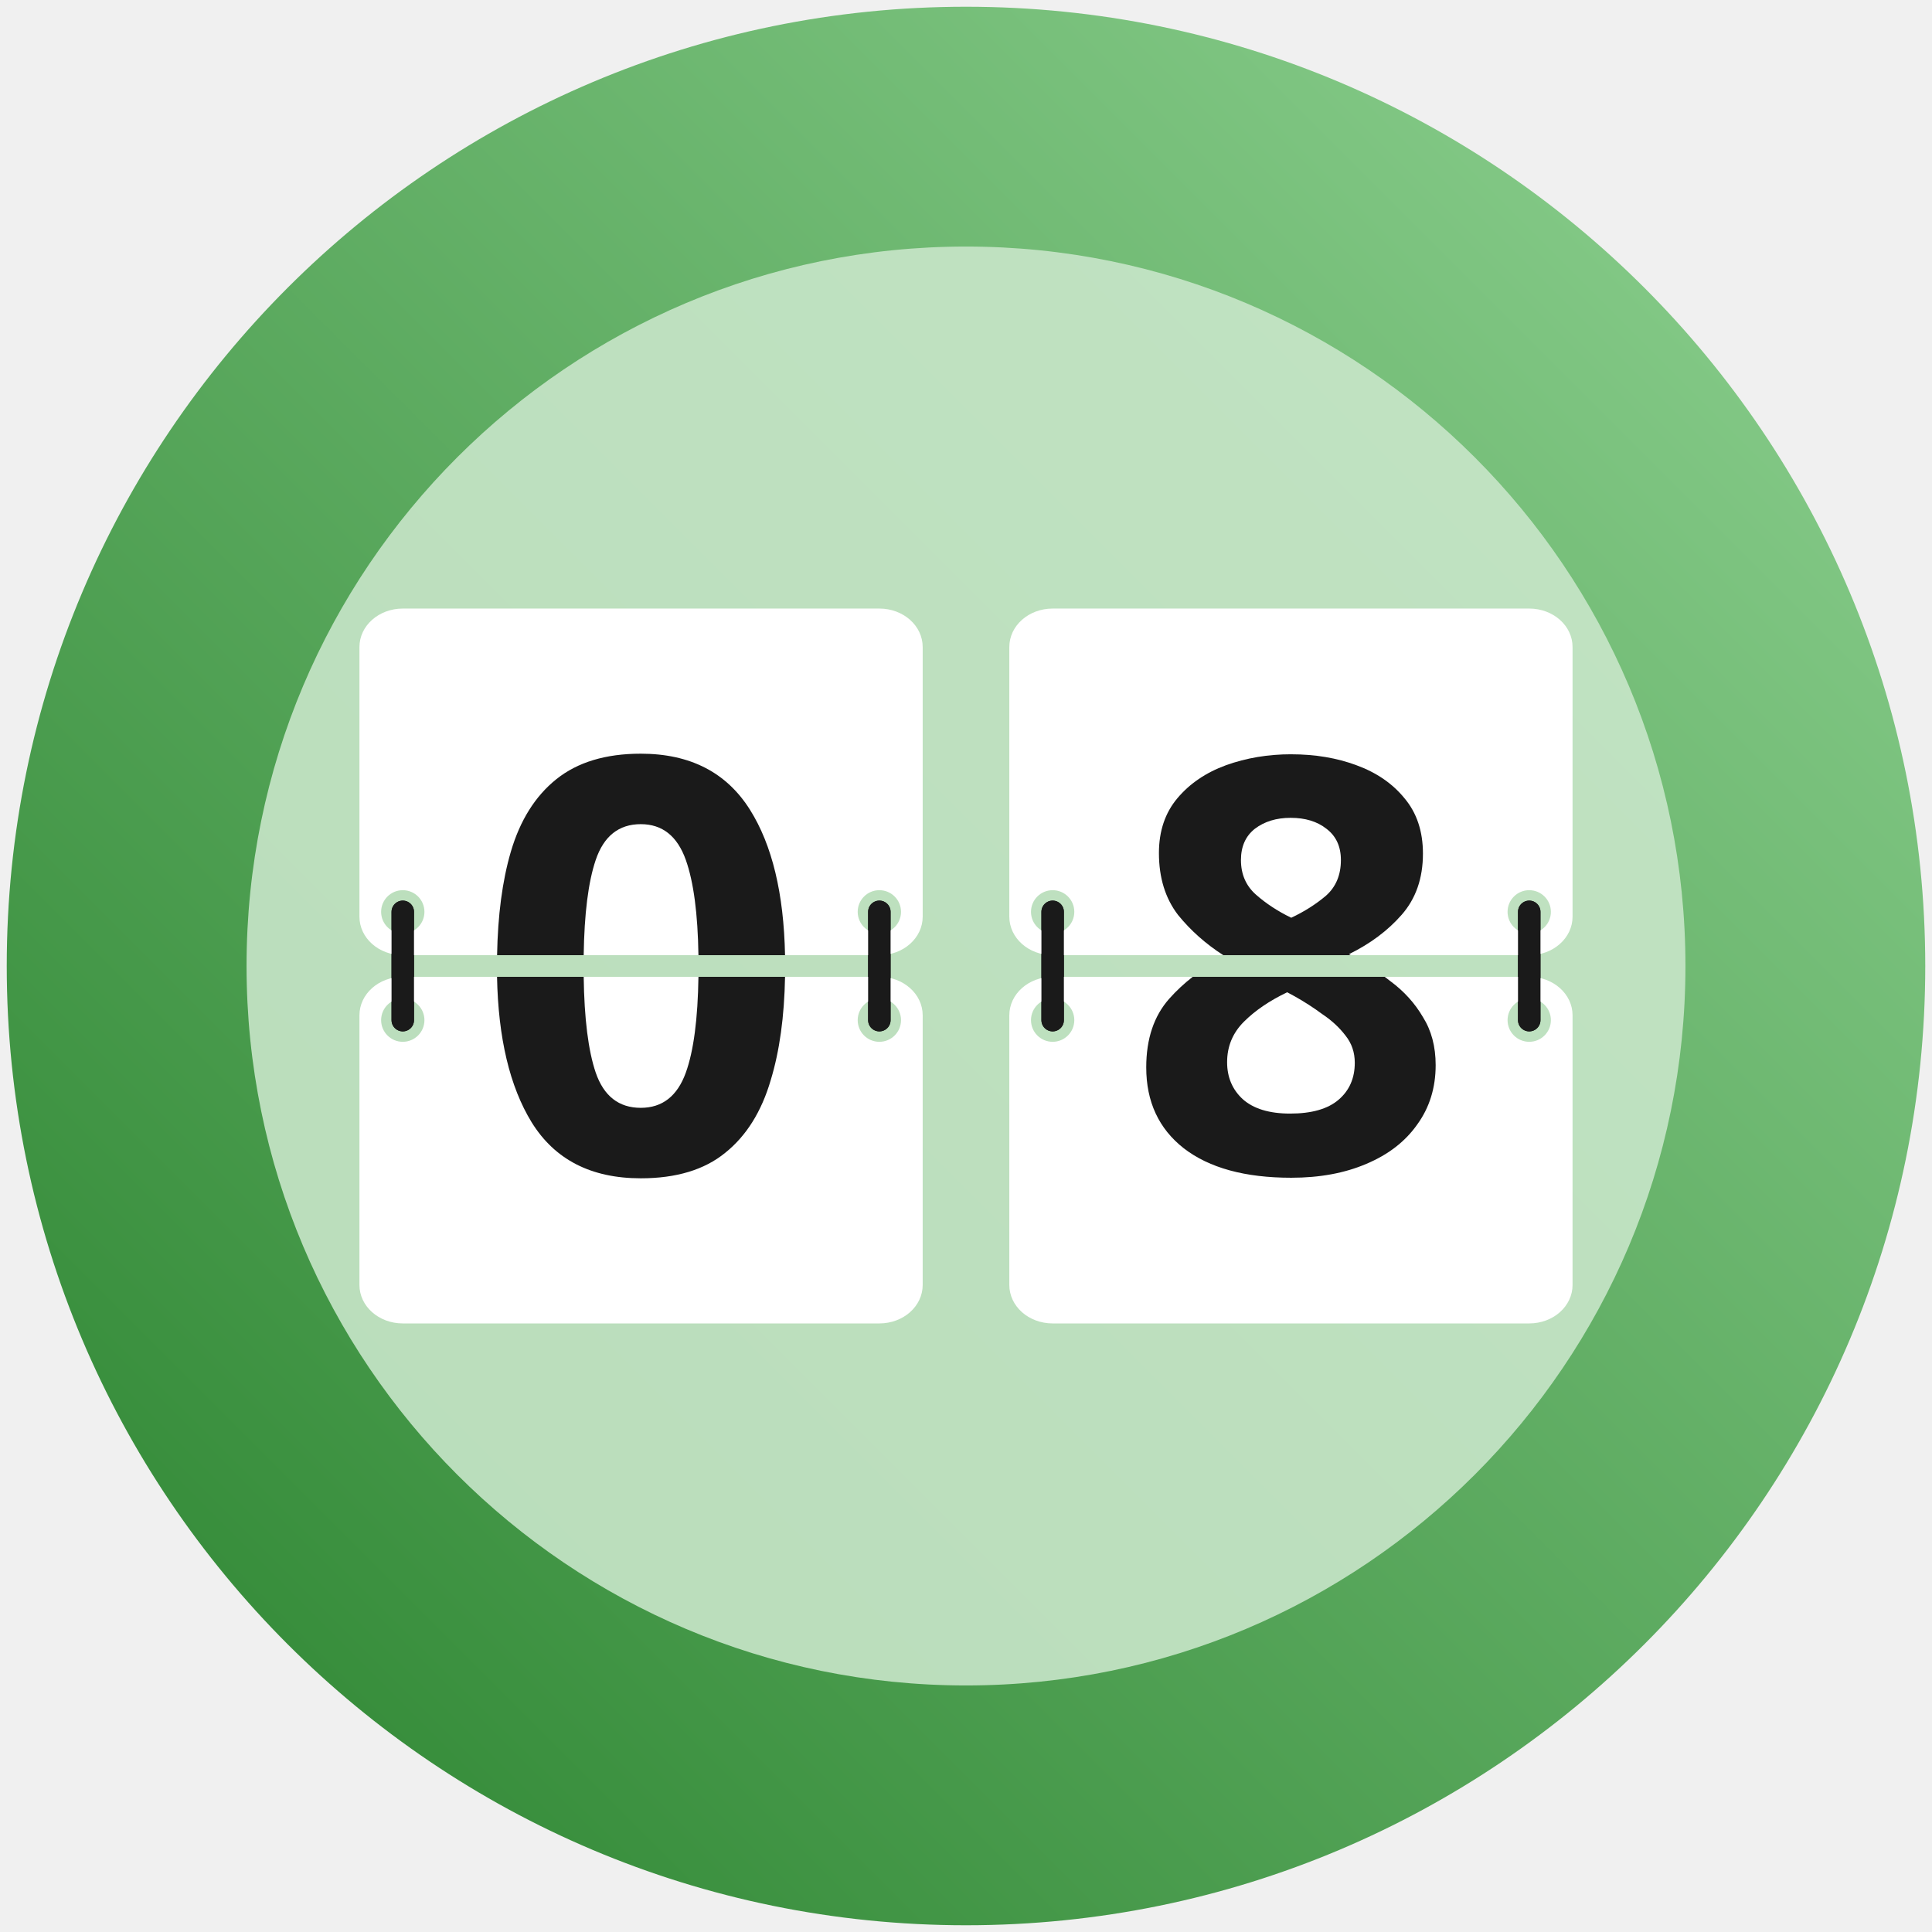
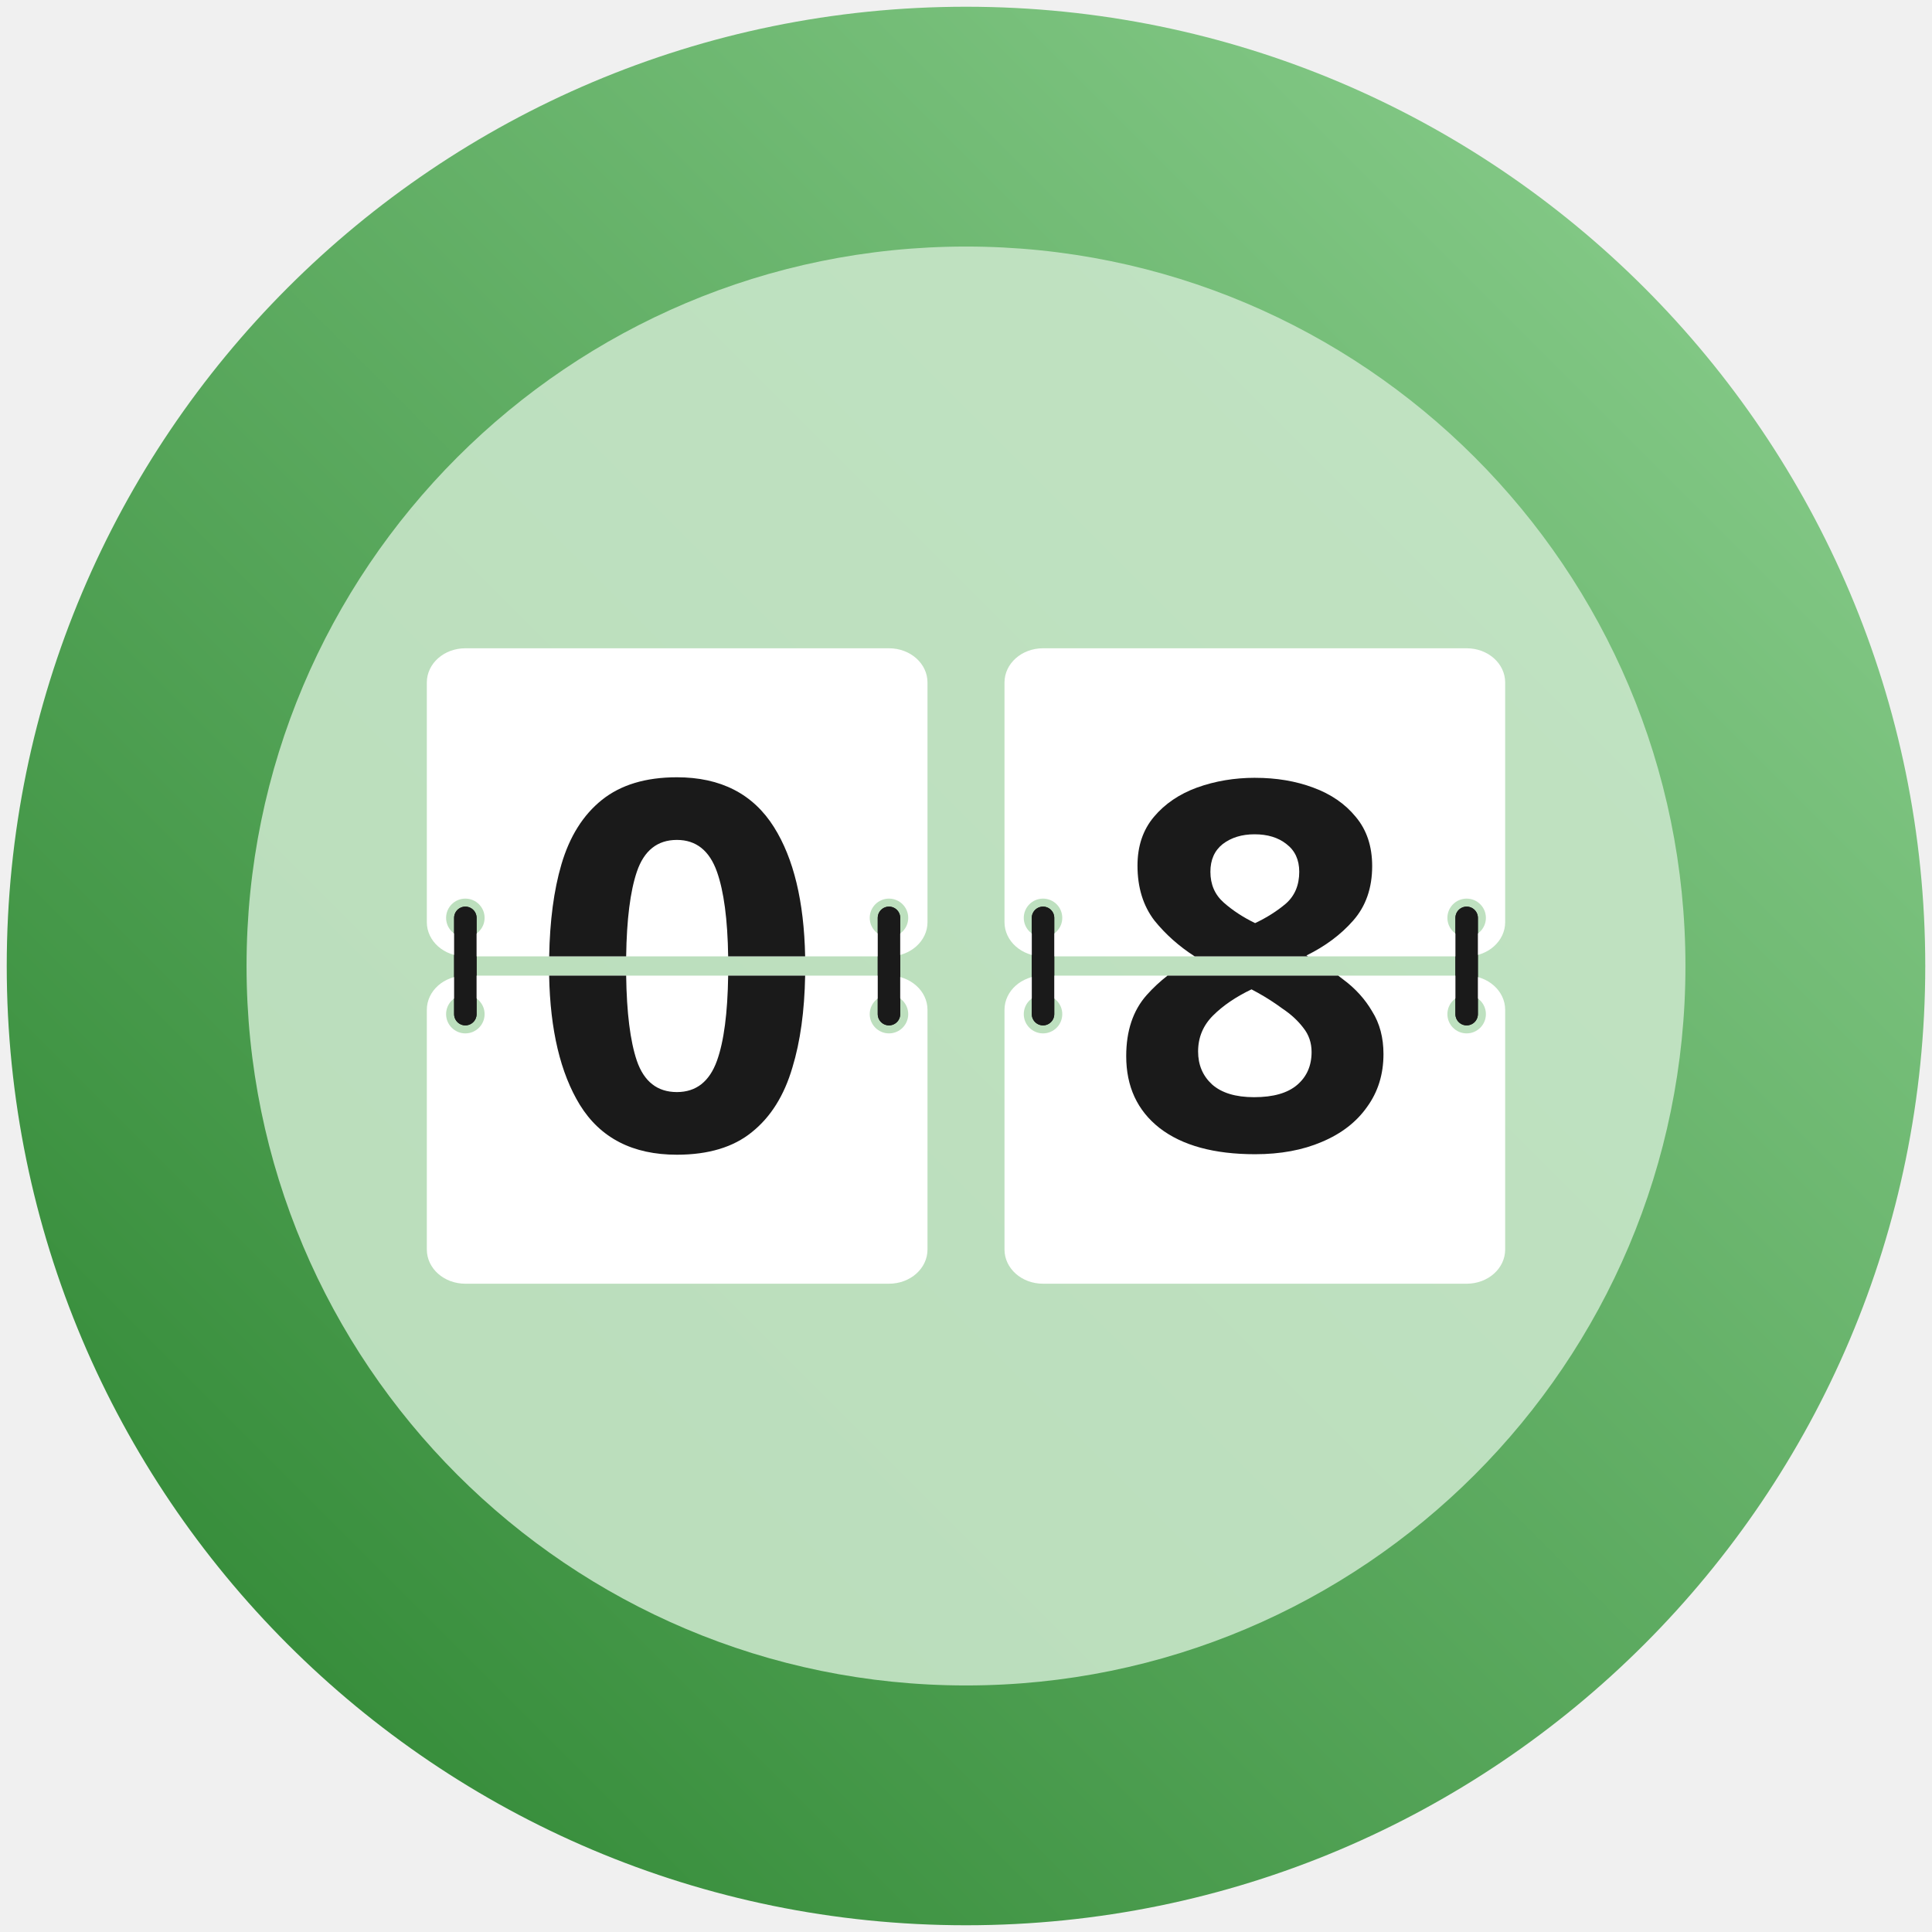
<svg xmlns="http://www.w3.org/2000/svg" id="svg25" width="86px" height="86px" enable-background="new 0 0 86 86" version="1.1" viewBox="0 0 86 86" xml:space="preserve">
  <defs id="defs29">
    <linearGradient id="SVGID_1_-3" x1="12.806" x2="73.193" y1="73.194" y2="12.807" gradientUnits="userSpaceOnUse">
      <stop id="stop3-6" stop-color="#388e3c" offset="0" />
      <stop id="stop5-7" stop-color="#81c784" offset="1" />
    </linearGradient>
  </defs>
  <circle id="circle8" cx="43" cy="43" r="42.7" fill="url(#SVGID_1_-3)" />
  <g id="g12-5" fill="#c8e6c9">
    <circle id="circle10" cx="43" cy="43" r="32.025" fill="#c8e6c9" opacity=".9" />
  </g>
-   <g id="g1142" transform="translate(1 .58929)">
-     <path id="path2040" d="m16.929 44.821v-4.821" fill="#666" stroke="#1a1a1a" stroke-linecap="round" stroke-width="1px" />
-     <path id="path2374" d="m38.143 44.821v-4.821" fill="#666" stroke="#1a1a1a" stroke-linecap="round" stroke-width="1px" />
-     <path id="rect1461" d="m16.929 26.5c-1.068 0-1.929 0.764-1.929 1.714v12.001c0 0.95 0.86 1.714 1.929 1.714h21.214c1.068 0 1.929-0.764 1.929-1.714v-12.001c0-0.95-0.86-1.714-1.929-1.714zm0 12.536c0.533 0 0.964 0.432 0.964 0.964 0 0.533-0.432 0.964-0.964 0.964-0.533 0-0.964-0.432-0.964-0.964 0-0.533 0.432-0.964 0.964-0.964zm21.214 0c0.533 0 0.964 0.432 0.964 0.964 0 0.533-0.432 0.964-0.964 0.964s-0.964-0.432-0.964-0.964c0-0.533 0.432-0.964 0.964-0.964z" fill="#fff" stroke-dashoffset="1.5" stroke-linecap="round" stroke-width=".5" />
-     <path id="path12205" d="m16.929 58.321c-1.068 0-1.929-0.764-1.929-1.714v-12.001c0-0.95 0.86-1.714 1.929-1.714h21.214c1.068 0 1.929 0.764 1.929 1.714v12.001c0 0.95-0.86 1.714-1.929 1.714zm0-12.536c0.533 0 0.964-0.432 0.964-0.964 0-0.533-0.432-0.964-0.964-0.964-0.533 0-0.964 0.432-0.964 0.964 0 0.533 0.432 0.964 0.964 0.964zm21.214 0c0.533 0 0.964-0.432 0.964-0.964 0-0.533-0.432-0.964-0.964-0.964s-0.964 0.432-0.964 0.964c0 0.533 0.432 0.964 0.964 0.964z" fill="#fff" stroke-dashoffset="1.5" stroke-linecap="round" stroke-width=".5" />
-     <g id="g19872" transform="matrix(.96429 0 0 .96429 -.42857 11.071)" fill="#999" stroke="#1a1a1a" stroke-linecap="round" stroke-width="1.037px">
+   <g id="g1142" transform="matrix(.8889 0 0 .8889 5.6661 5.3012)">
+     <path id="path2040" d="m16.929 44.821v-4.821" fill="#666" stroke="#1a1a1a" stroke-linecap="round" stroke-width="1.125px" />
+     <path id="path2374" d="m38.143 44.821v-4.821" fill="#666" stroke="#1a1a1a" stroke-linecap="round" stroke-width="1.125px" />
+     <path id="rect1461" d="m16.929 26.5c-1.068 0-1.929 0.764-1.929 1.714v12.001c0 0.95 0.86 1.714 1.929 1.714h21.214c1.068 0 1.929-0.764 1.929-1.714v-12.001c0-0.95-0.86-1.714-1.929-1.714zm0 12.536c0.533 0 0.964 0.432 0.964 0.964 0 0.533-0.432 0.964-0.964 0.964-0.533 0-0.964-0.432-0.964-0.964s0.432-0.964 0.964-0.964zm21.214 0c0.533 0 0.964 0.432 0.964 0.964 0 0.533-0.432 0.964-0.964 0.964s-0.964-0.432-0.964-0.964 0.432-0.964 0.964-0.964z" fill="#fff" stroke-dashoffset="1.5" stroke-linecap="round" stroke-width=".562" />
+     <path id="path12205" d="m16.929 58.321c-1.068 0-1.929-0.764-1.929-1.714v-12.001c0-0.95 0.86-1.714 1.929-1.714h21.214c1.068 0 1.929 0.764 1.929 1.714v12.001c0 0.95-0.86 1.714-1.929 1.714zm0-12.536c0.533 0 0.964-0.432 0.964-0.964 0-0.533-0.432-0.964-0.964-0.964-0.533 0-0.964 0.432-0.964 0.964s0.432 0.964 0.964 0.964zm21.214 0c0.533 0 0.964-0.432 0.964-0.964 0-0.533-0.432-0.964-0.964-0.964s-0.964 0.432-0.964 0.964 0.432 0.964 0.964 0.964z" fill="#fff" stroke-dashoffset="1.5" stroke-linecap="round" stroke-width=".562" />
+     <g id="g19872" transform="matrix(.96429 0 0 .96429 -.42857 11.071)" fill="#999" stroke="#1a1a1a" stroke-linecap="round" stroke-width="1.167px">
      <path id="path19436" d="m18 35v-5" />
      <path id="path19438" d="m40 35v-5" />
    </g>
-     <path id="path19643" d="m21.125 42.893c0.052 2.725 0.566 4.884 1.539 6.473 1.029 1.663 2.648 2.495 4.859 2.495 1.577 0 2.83-0.378 3.755-1.132 0.943-0.754 1.619-1.834 2.03-3.239 0.394-1.292 0.605-2.827 0.637-4.597h-3.855c-0.027 1.872-0.213 3.296-0.561 4.262-0.377 1.046-1.046 1.569-2.006 1.569-0.977 0-1.646-0.523-2.006-1.569-0.332-0.981-0.509-2.405-0.535-4.262z" fill="#1a1a1a" />
-     <path id="path19750" d="m27.523 32.96c-1.56 0-2.811 0.378-3.754 1.132-0.943 0.754-1.621 1.834-2.032 3.239-0.377 1.287-0.578 2.822-0.61 4.597h3.855c0.027-1.844 0.204-3.259 0.535-4.236 0.36-1.063 1.029-1.595 2.006-1.595 0.96 0 1.629 0.532 2.006 1.595 0.346 0.976 0.533 2.391 0.561 4.236h3.855c-0.055-2.746-0.574-4.904-1.561-6.473-1.046-1.663-2.667-2.495-4.861-2.495z" fill="#1a1a1a" stroke-dashoffset="1.5" stroke-linecap="round" stroke-width=".5" />
-     <path id="path19899" d="m45.857 44.821v-4.821" fill="#666" stroke="#1a1a1a" stroke-linecap="round" stroke-width="1px" />
-     <path id="path19901" d="m67.071 44.821v-4.821" fill="#666" stroke="#1a1a1a" stroke-linecap="round" stroke-width="1px" />
-     <path id="path19903" d="m45.857 26.5c-1.068 0-1.929 0.764-1.929 1.714v12.001c0 0.95 0.86 1.714 1.929 1.714h21.214c1.068 0 1.929-0.764 1.929-1.714v-12.001c0-0.95-0.86-1.714-1.929-1.714zm0 12.536c0.533 0 0.964 0.432 0.964 0.964 0 0.533-0.432 0.964-0.964 0.964-0.533 0-0.964-0.432-0.964-0.964 0-0.533 0.432-0.964 0.964-0.964zm21.214 0c0.533 0 0.964 0.432 0.964 0.964 0 0.533-0.432 0.964-0.964 0.964-0.533 0-0.964-0.432-0.964-0.964 0-0.533 0.432-0.964 0.964-0.964z" fill="#fff" stroke-dashoffset="1.5" stroke-linecap="round" stroke-width=".5" />
-     <path id="path19905" d="m45.857 58.321c-1.068 0-1.929-0.764-1.929-1.714v-12.001c0-0.95 0.86-1.714 1.929-1.714h21.214c1.068 0 1.929 0.764 1.929 1.714v12.001c0 0.95-0.86 1.714-1.929 1.714zm0-12.536c0.533 0 0.964-0.432 0.964-0.964 0-0.533-0.432-0.964-0.964-0.964-0.533 0-0.964 0.432-0.964 0.964 0 0.533 0.432 0.964 0.964 0.964zm21.214 0c0.533 0 0.964-0.432 0.964-0.964 0-0.533-0.432-0.964-0.964-0.964-0.533 0-0.964 0.432-0.964 0.964 0 0.533 0.432 0.964 0.964 0.964z" fill="#fff" stroke-dashoffset="1.5" stroke-linecap="round" stroke-width=".5" />
-     <g id="g19911" transform="matrix(.96429 0 0 .96429 28.5 11.071)" fill="#f44336" stroke="#1a1a1a" stroke-linecap="round" stroke-width="1.037px">
+     <path id="path19643" d="m21.125 42.893c0.052 2.725 0.566 4.884 1.539 6.473 1.029 1.663 2.648 2.495 4.859 2.495 1.577 0 2.83-0.378 3.755-1.132 0.943-0.754 1.619-1.834 2.03-3.239 0.394-1.292 0.605-2.827 0.637-4.597h-3.855c-0.027 1.872-0.213 3.296-0.561 4.262-0.377 1.046-1.046 1.569-2.006 1.569-0.977 0-1.646-0.523-2.006-1.569-0.332-0.981-0.509-2.405-0.535-4.262z" fill="#1a1a1a" stroke-width="1.266" />
+     <path id="path19750" d="m27.523 32.96c-1.56 0-2.811 0.378-3.754 1.132-0.943 0.754-1.621 1.834-2.032 3.239-0.377 1.287-0.578 2.822-0.61 4.597h3.855c0.027-1.844 0.204-3.259 0.535-4.236 0.36-1.063 1.029-1.595 2.006-1.595 0.96 0 1.629 0.532 2.006 1.595 0.346 0.976 0.533 2.391 0.561 4.236h3.855c-0.055-2.746-0.574-4.904-1.561-6.473-1.046-1.663-2.667-2.495-4.861-2.495z" fill="#1a1a1a" stroke-dashoffset="1.5" stroke-linecap="round" stroke-width=".562" />
+     <path id="path19899" d="m45.857 44.821v-4.821" fill="#666" stroke="#1a1a1a" stroke-linecap="round" stroke-width="1.125px" />
+     <path id="path19901" d="m67.071 44.821v-4.821" fill="#666" stroke="#1a1a1a" stroke-linecap="round" stroke-width="1.125px" />
+     <path id="path19903" d="m45.857 26.5c-1.068 0-1.929 0.764-1.929 1.714v12.001c0 0.95 0.86 1.714 1.929 1.714h21.214c1.068 0 1.929-0.764 1.929-1.714v-12.001c0-0.95-0.86-1.714-1.929-1.714zm0 12.536c0.533 0 0.964 0.432 0.964 0.964 0 0.533-0.432 0.964-0.964 0.964s-0.964-0.432-0.964-0.964 0.432-0.964 0.964-0.964zm21.214 0c0.533 0 0.964 0.432 0.964 0.964 0 0.533-0.432 0.964-0.964 0.964-0.533 0-0.964-0.432-0.964-0.964s0.432-0.964 0.964-0.964z" fill="#fff" stroke-dashoffset="1.5" stroke-linecap="round" stroke-width=".562" />
+     <path id="path19905" d="m45.857 58.321c-1.068 0-1.929-0.764-1.929-1.714v-12.001c0-0.95 0.86-1.714 1.929-1.714h21.214c1.068 0 1.929 0.764 1.929 1.714v12.001c0 0.95-0.86 1.714-1.929 1.714zm0-12.536c0.533 0 0.964-0.432 0.964-0.964 0-0.533-0.432-0.964-0.964-0.964s-0.964 0.432-0.964 0.964 0.432 0.964 0.964 0.964zm21.214 0c0.533 0 0.964-0.432 0.964-0.964 0-0.533-0.432-0.964-0.964-0.964-0.533 0-0.964 0.432-0.964 0.964s0.432 0.964 0.964 0.964z" fill="#fff" stroke-dashoffset="1.5" stroke-linecap="round" stroke-width=".562" />
+     <g id="g19911" transform="matrix(.96429 0 0 .96429 28.5 11.071)" fill="#f44336" stroke="#1a1a1a" stroke-linecap="round" stroke-width="1.167px">
      <path id="path19907" d="m18 35v-5" />
      <path id="path19909" d="m40 35v-5" />
    </g>
-     <path id="path29400" d="m52.091 42.893c-0.377 0.293-0.724 0.615-1.04 0.97-0.686 0.771-1.028 1.792-1.028 3.061 0 1.526 0.556 2.727 1.671 3.601 1.131 0.874 2.727 1.311 4.784 1.311 1.269-1e-6 2.383-0.206 3.343-0.618 0.977-0.411 1.73-0.993 2.262-1.748 0.549-0.754 0.823-1.637 0.823-2.648-1e-6 -0.823-0.188-1.536-0.565-2.136-0.36-0.617-0.841-1.148-1.441-1.593-0.086-0.068-0.174-0.134-0.262-0.2zm4.206 0.687 0.335 0.181c0.429 0.24 0.839 0.505 1.234 0.797 0.411 0.274 0.754 0.591 1.028 0.951 0.274 0.343 0.412 0.746 0.412 1.209 0 0.686-0.241 1.235-0.721 1.646s-1.198 0.616-2.158 0.616c-0.926 0-1.629-0.214-2.109-0.642-0.463-0.429-0.695-0.977-0.695-1.646 0-0.703 0.249-1.302 0.746-1.799 0.497-0.497 1.14-0.936 1.929-1.313z" fill="#1a1a1a" stroke-dashoffset="1.5" stroke-linecap="round" stroke-width=".5" />
-     <path id="path29135" d="m56.477 32.986c-1.029 0-1.998 0.162-2.906 0.488-0.891 0.326-1.612 0.816-2.16 1.467-0.549 0.651-0.823 1.466-0.823 2.443 0 1.097 0.284 2.014 0.849 2.752 0.561 0.693 1.233 1.29 2.017 1.793h5.675c-0.027-0.015-0.054-0.031-0.081-0.045 0.943-0.463 1.724-1.045 2.341-1.748 0.634-0.72 0.951-1.63 0.951-2.727 0-0.994-0.274-1.816-0.823-2.467-0.531-0.651-1.242-1.141-2.134-1.467-0.874-0.326-1.843-0.488-2.906-0.488zm-0.026 2.829c0.651 0 1.184 0.162 1.595 0.488 0.429 0.326 0.642 0.79 0.642 1.39 0 0.669-0.223 1.199-0.669 1.593-0.446 0.377-0.96 0.703-1.542 0.977-0.6-0.291-1.123-0.634-1.569-1.028-0.446-0.394-0.669-0.908-0.669-1.542 0-0.6 0.206-1.064 0.618-1.39 0.429-0.326 0.959-0.488 1.593-0.488z" fill="#1a1a1a" stroke-dashoffset="1.5" stroke-linecap="round" stroke-width=".5" />
+     <path id="path29400" d="m52.091 42.893c-0.377 0.293-0.724 0.615-1.04 0.97-0.686 0.771-1.028 1.792-1.028 3.061 0 1.526 0.556 2.727 1.671 3.601 1.131 0.874 2.727 1.311 4.784 1.311 1.269-1e-6 2.383-0.206 3.343-0.618 0.977-0.411 1.73-0.993 2.262-1.748 0.549-0.754 0.823-1.637 0.823-2.648-1e-6 -0.823-0.188-1.536-0.565-2.136-0.36-0.617-0.841-1.148-1.441-1.593-0.086-0.068-0.174-0.134-0.262-0.2zm4.206 0.687 0.335 0.181c0.429 0.24 0.839 0.505 1.234 0.797 0.411 0.274 0.754 0.591 1.028 0.951 0.274 0.343 0.412 0.746 0.412 1.209 0 0.686-0.241 1.235-0.721 1.646s-1.198 0.616-2.158 0.616c-0.926 0-1.629-0.214-2.109-0.642-0.463-0.429-0.695-0.977-0.695-1.646 0-0.703 0.249-1.302 0.746-1.799 0.497-0.497 1.14-0.936 1.929-1.313z" fill="#1a1a1a" stroke-dashoffset="1.5" stroke-linecap="round" stroke-width=".562" />
+     <path id="path29135" d="m56.477 32.986c-1.029 0-1.998 0.162-2.906 0.488-0.891 0.326-1.612 0.816-2.16 1.467-0.549 0.651-0.823 1.466-0.823 2.443 0 1.097 0.284 2.014 0.849 2.752 0.561 0.693 1.233 1.29 2.017 1.793h5.675c-0.027-0.015-0.054-0.031-0.081-0.045 0.943-0.463 1.724-1.045 2.341-1.748 0.634-0.72 0.951-1.63 0.951-2.727 0-0.994-0.274-1.816-0.823-2.467-0.531-0.651-1.242-1.141-2.134-1.467-0.874-0.326-1.843-0.488-2.906-0.488zm-0.026 2.829c0.651 0 1.184 0.162 1.595 0.488 0.429 0.326 0.642 0.79 0.642 1.39 0 0.669-0.223 1.199-0.669 1.593-0.446 0.377-0.96 0.703-1.542 0.977-0.6-0.291-1.123-0.634-1.569-1.028-0.446-0.394-0.669-0.908-0.669-1.542 0-0.6 0.206-1.064 0.618-1.39 0.429-0.326 0.959-0.488 1.593-0.488z" fill="#1a1a1a" stroke-dashoffset="1.5" stroke-linecap="round" stroke-width=".562" />
  </g>
</svg>
